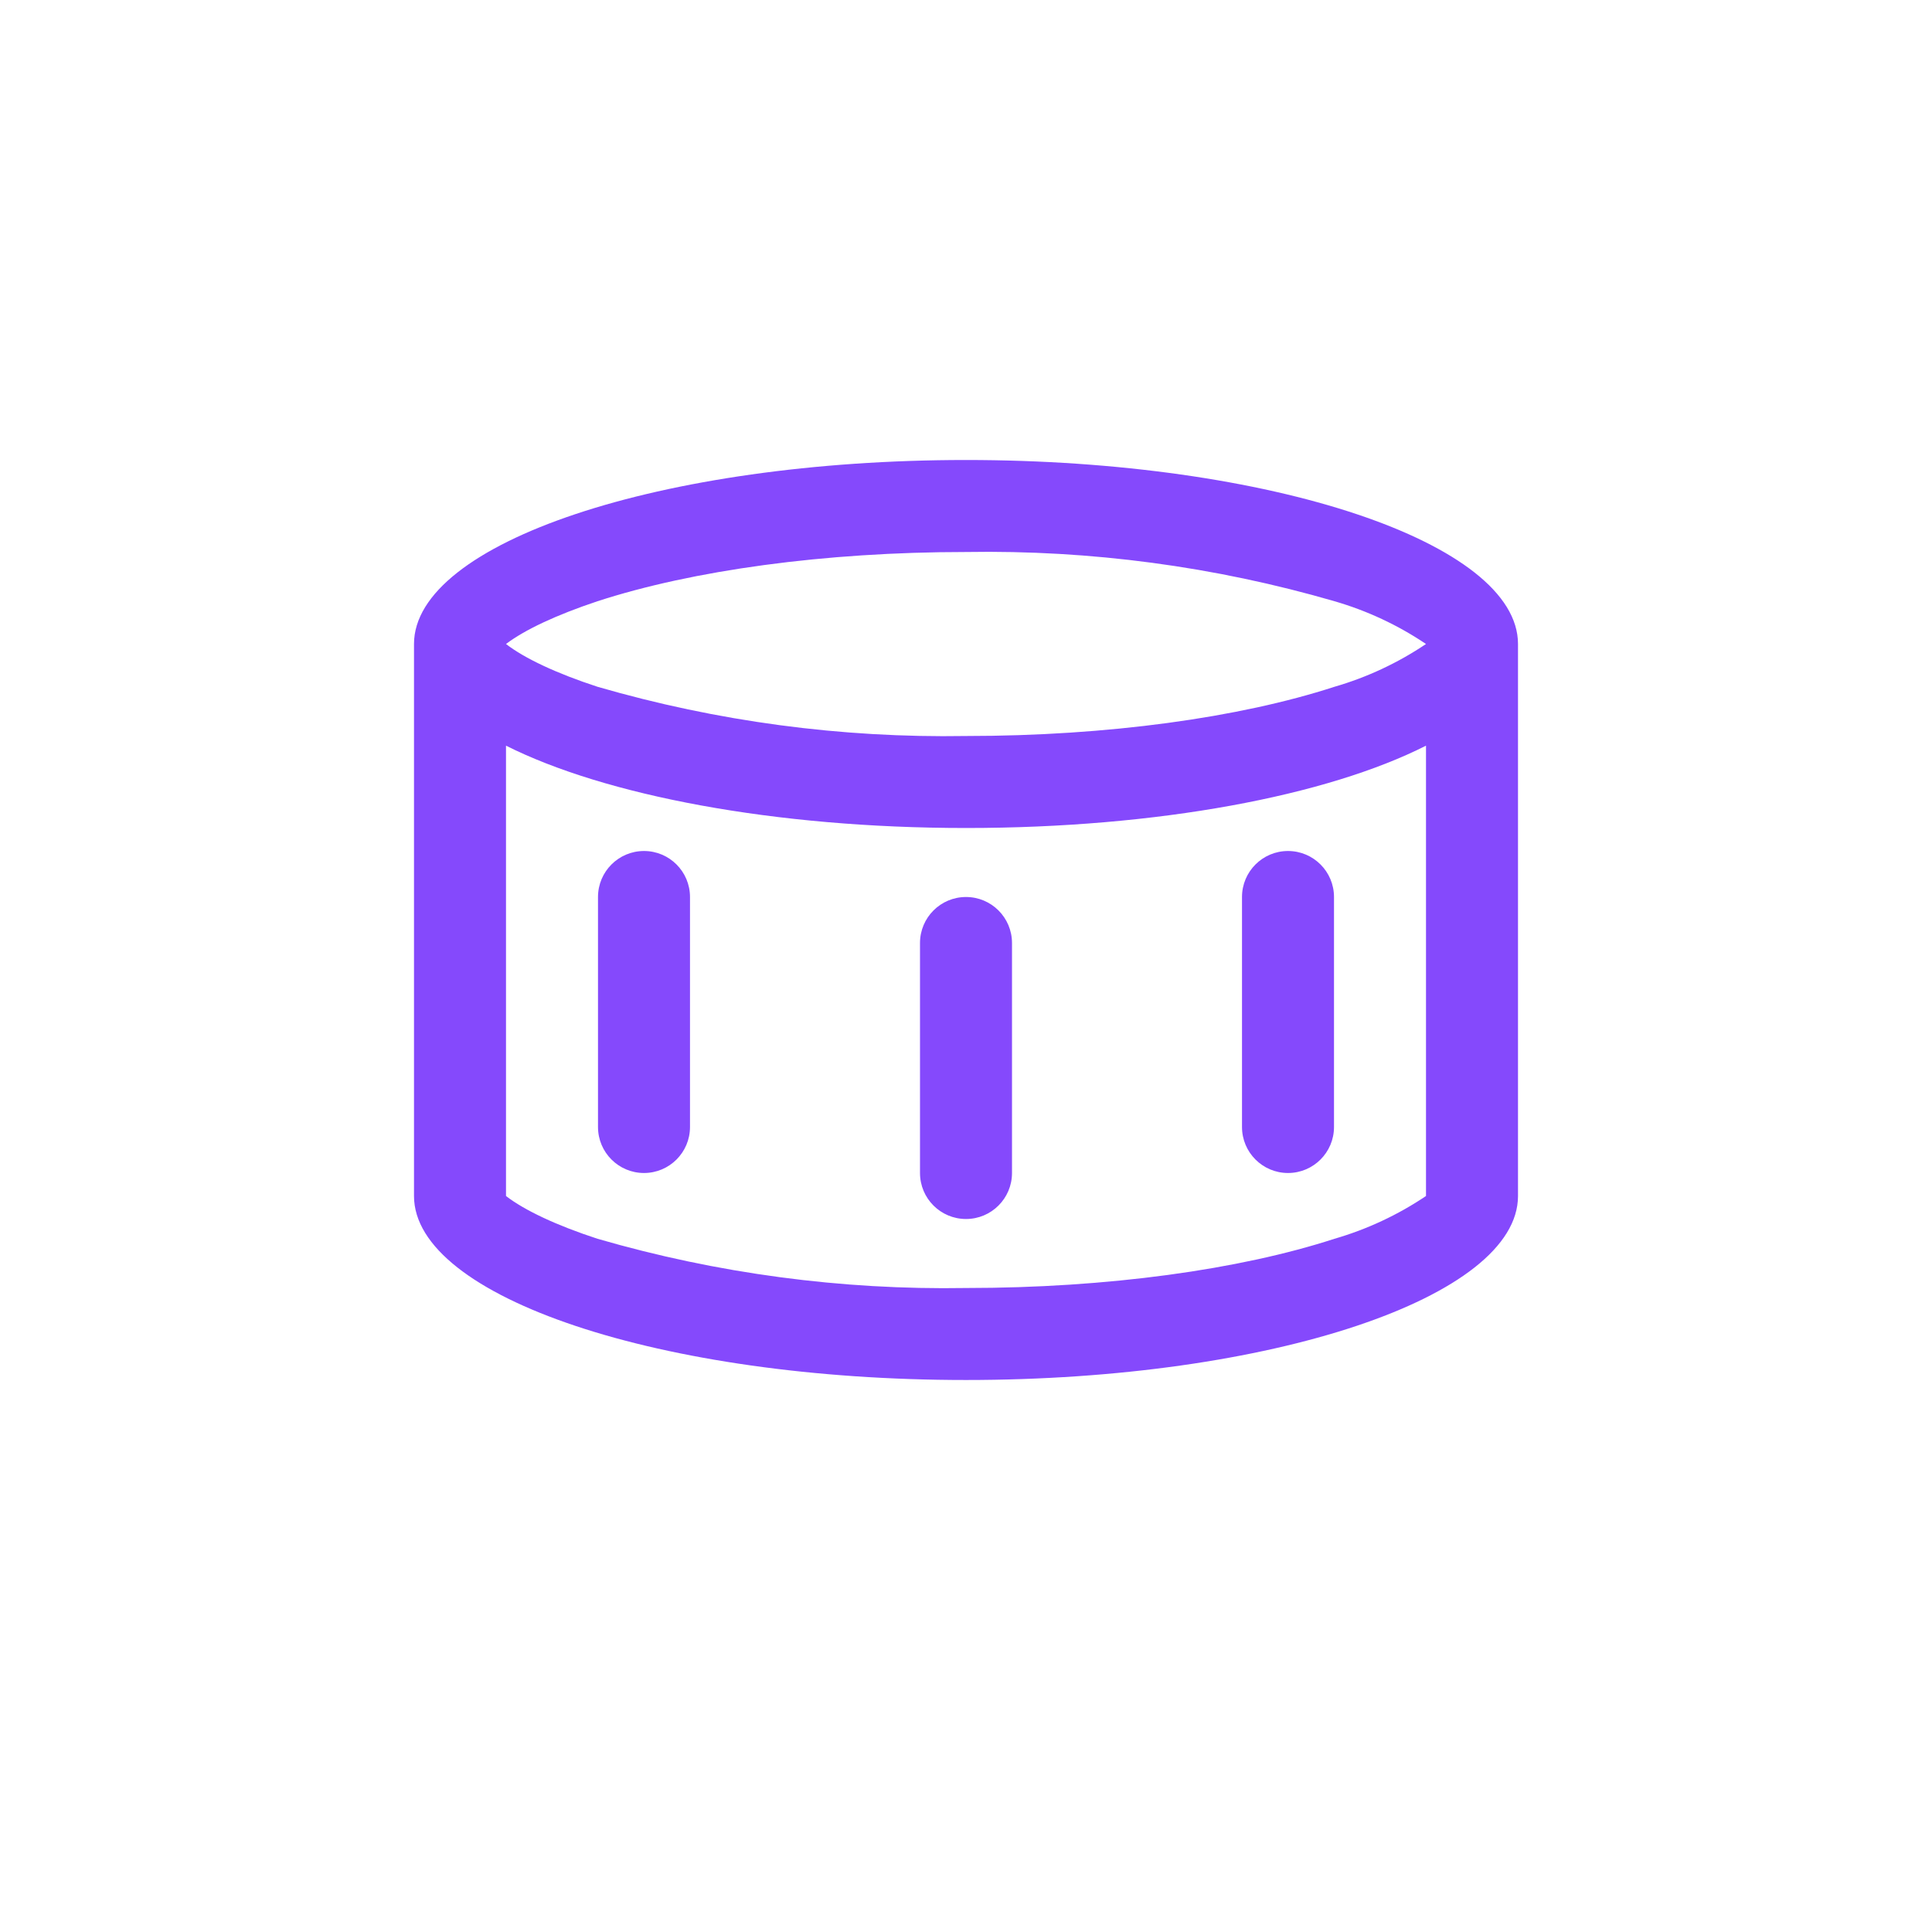
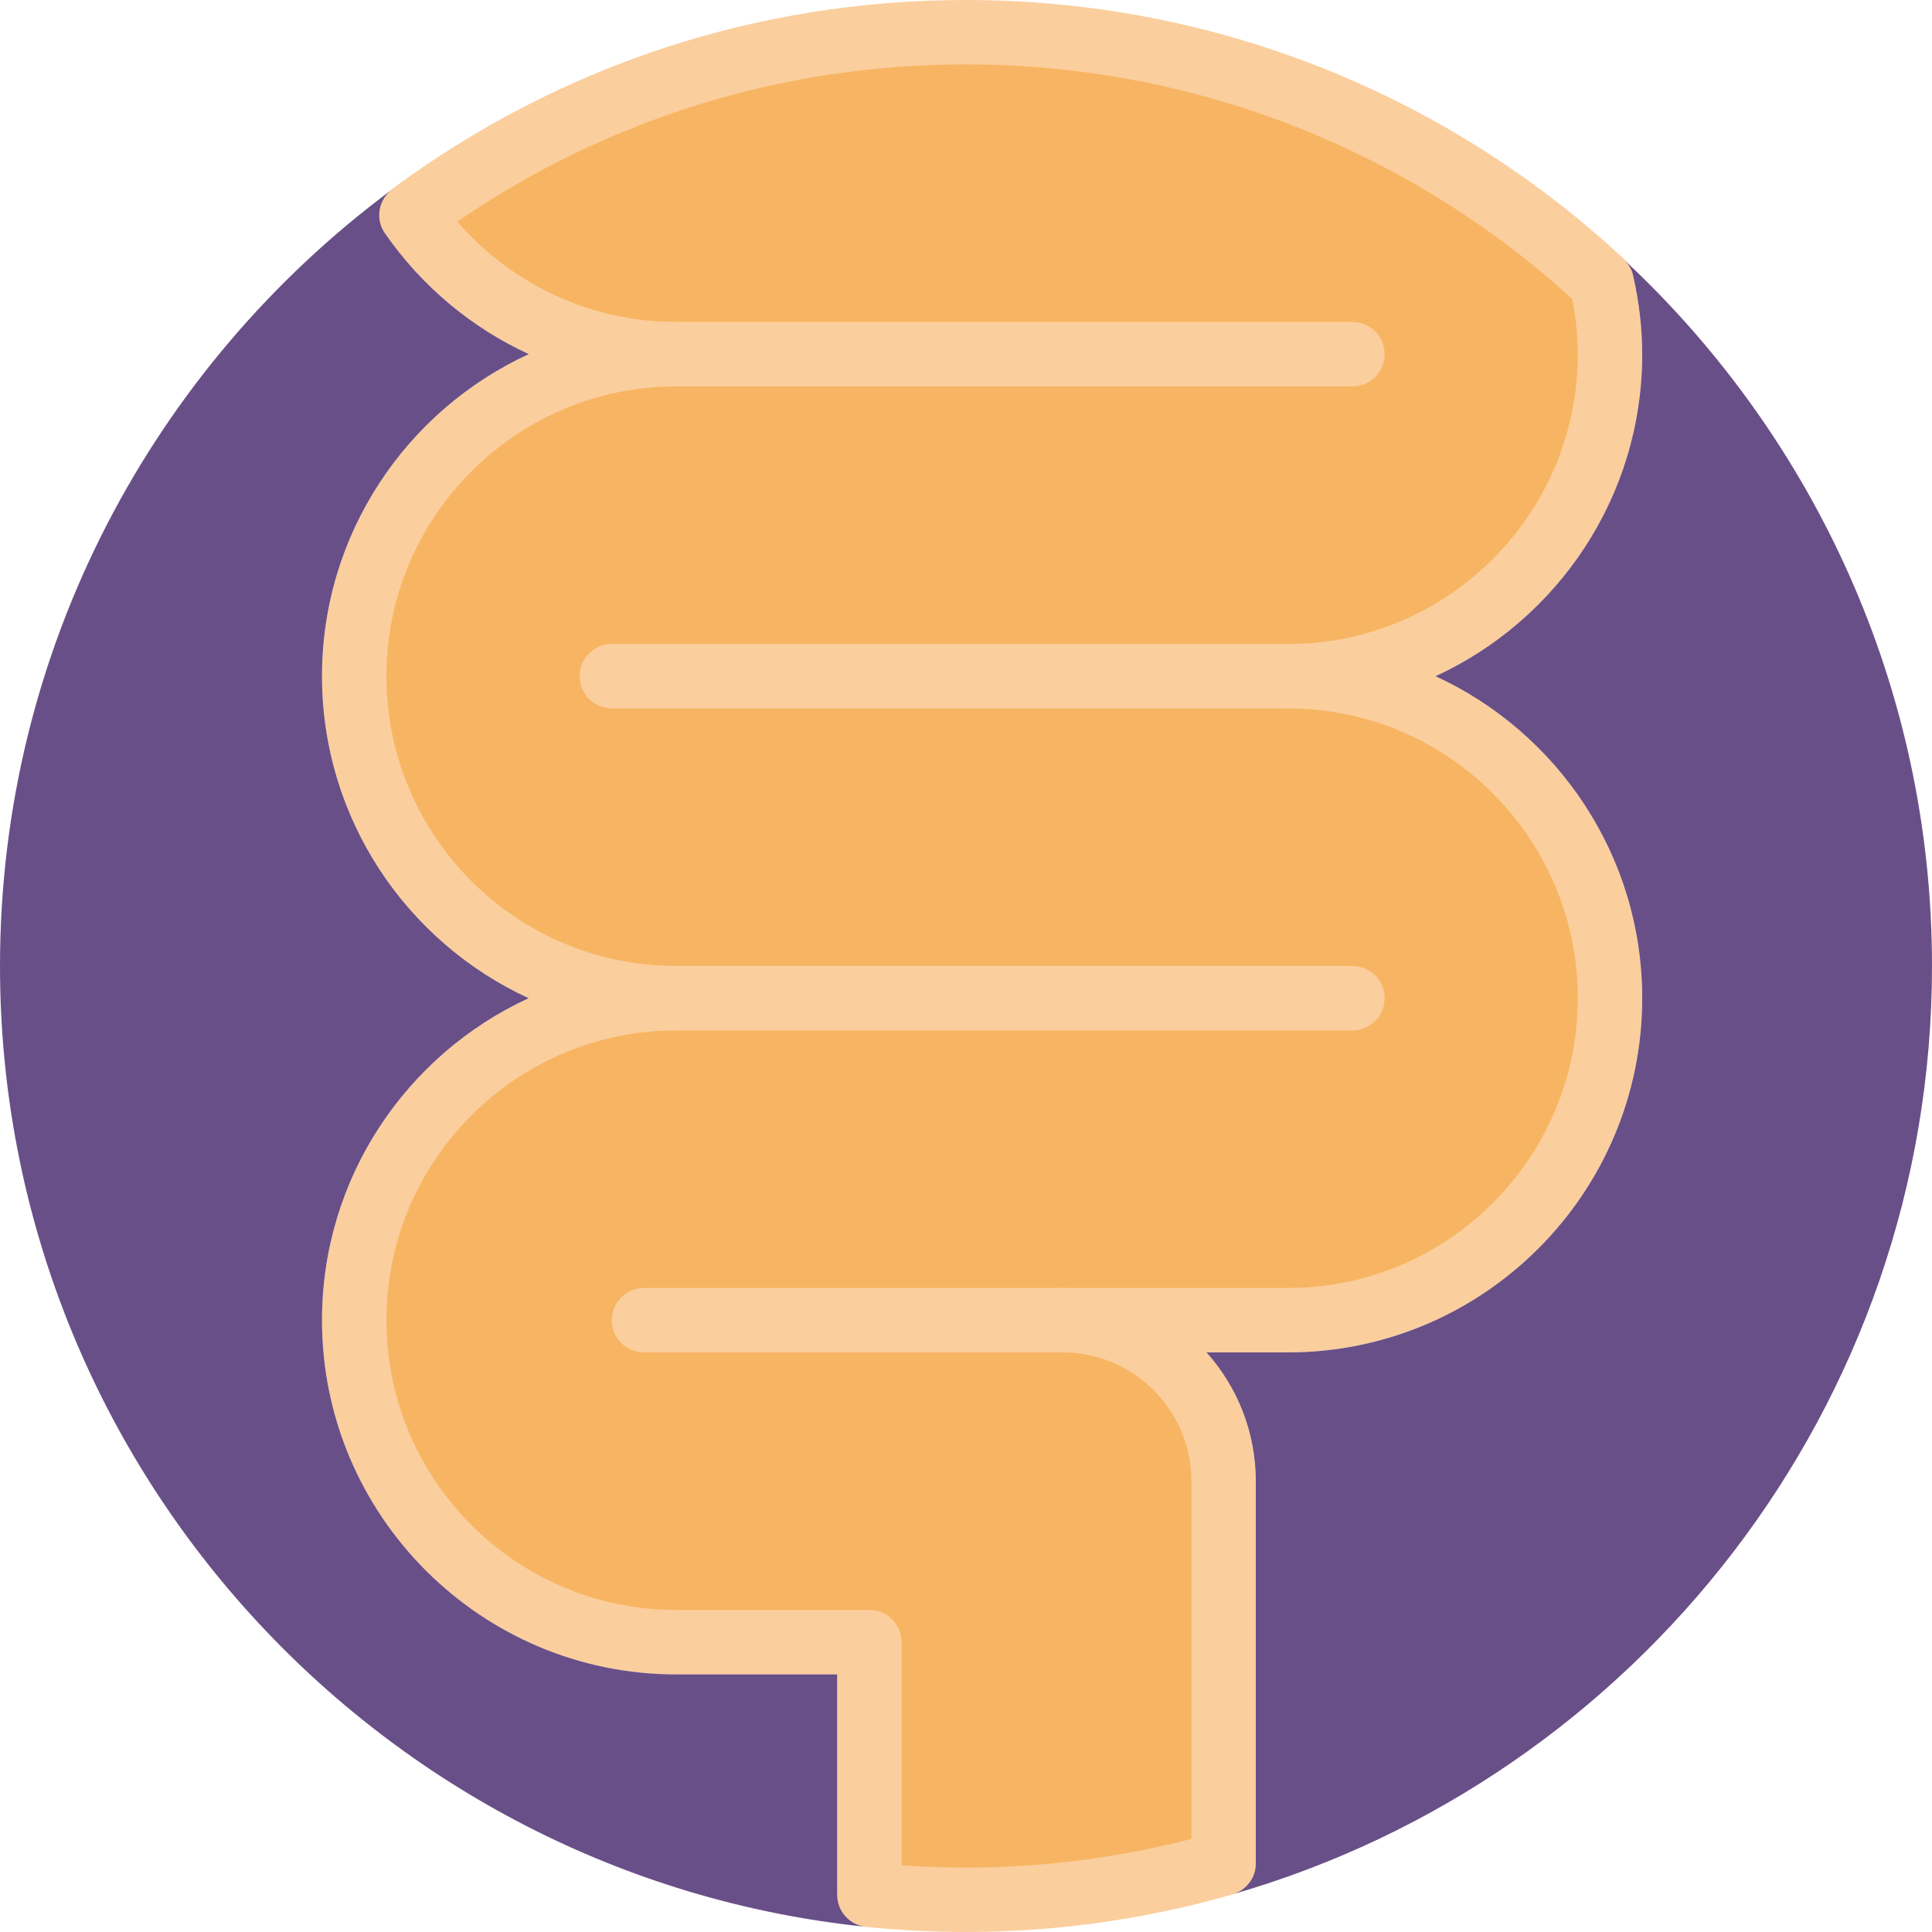
- <svg xmlns="http://www.w3.org/2000/svg" viewBox="0 0 42 42">
-   <g fill="none" fill-rule="evenodd">
-     <path fill="#8549FC" fill-rule="nonzero" d="M11 16.21V26c.4.31 1.1.64 1.99.93A27.1 27.1 0 0 0 21 28c3.08 0 5.95-.4 8.01-1.07A7.1 7.1 0 0 0 31 26v-9.79C28.85 17.3 25.17 18 21 18s-7.85-.71-10-1.79zM33 14v12c0 2.2-5.37 4-12 4S9 28.2 9 26V14c0-2.2 5.37-4 12-4s12 1.8 12 4zm-3.99-.93A27.1 27.1 0 0 0 21 12c-3.08 0-5.95.4-8.01 1.07-.9.3-1.58.62-1.99.93.4.31 1.1.64 1.99.93A27.1 27.1 0 0 0 21 16c3.08 0 5.95-.4 8.01-1.07A7.1 7.1 0 0 0 31 14a7.1 7.1 0 0 0-1.99-.93zM15 24.5a1 1 0 0 1-2 0v-5a1 1 0 0 1 2 0v5zm7 1a1 1 0 0 1-2 0v-5a1 1 0 0 1 2 0v5zm7-1a1 1 0 0 1-2 0v-5a1 1 0 0 1 2 0v5z" />
-     <rect width="42" height="42" />
+ <svg xmlns="http://www.w3.org/2000/svg" version="1.1" id="Capa_1" x="0px" y="0px" viewBox="0 0 60 60" style="enable-background:new 0 0 60 60;" xml:space="preserve">
+   <g>
+     <g>
+       <path style="fill:#F7B563;" d="M38,46c0-2.762-2.238-5-5-5h7c5.514,0,10-4.486,10-10s-4.486-10-10-10c5.514,0,10-4.486,10-10    c0-0.77-0.096-1.517-0.262-2.238C44.561,3.948,37.627,1,30,1c-6.451,0-12.409,2.109-17.226,5.672C14.58,9.283,17.592,11,21,11    c-5.514,0-10,4.486-10,10s4.486,10,10,10c-5.514,0-10,4.486-10,10s4.486,10,10,10h6v7.846C27.986,58.947,28.987,59,30,59    c2.776,0,5.458-0.398,8-1.127C38,54.726,38,46.047,38,46z" />
+       <path style="fill:#FBCE9D;" d="M30,60c-1.03,0-2.074-0.054-3.103-0.159C26.388,59.788,26,59.358,26,58.846V52h-5    c-6.065,0-11-4.935-11-11c0-4.432,2.634-8.259,6.419-10C12.634,29.259,10,25.432,10,21c0-4.434,2.637-8.263,6.424-10.003    c-1.772-0.814-3.326-2.101-4.472-3.757c-0.308-0.443-0.206-1.052,0.228-1.372C17.37,2.029,23.532,0,30,0    c7.599,0,14.851,2.852,20.419,8.029c0.146,0.136,0.249,0.313,0.294,0.508C50.903,9.364,51,10.193,51,11    c0,4.432-2.634,8.259-6.419,10C48.366,22.741,51,26.568,51,31c0,6.065-4.935,11-11,11h-2.531C38.42,43.063,39,44.465,39,46v11.873    c0,0.446-0.296,0.839-0.725,0.961C35.576,59.607,32.792,60,30,60z M28,57.929c3.034,0.218,6.063-0.063,9-0.819V46    c0-2.206-1.794-4-4-4c-0.553,0-1-0.447-1-1s0.447-1,1-1h7c4.963,0,9-4.037,9-9s-4.037-9-9-9c-0.553,0-1-0.447-1-1s0.447-1,1-1    c4.963,0,9-4.037,9-9c0-0.561-0.058-1.137-0.173-1.718C43.661,4.584,36.987,2,30,2c-5.694,0-11.135,1.686-15.799,4.883    C15.904,8.851,18.381,10,21,10c0.553,0,1,0.447,1,1s-0.447,1-1,1c-4.963,0-9,4.037-9,9s4.037,9,9,9c0.553,0,1,0.447,1,1    s-0.447,1-1,1c-4.963,0-9,4.037-9,9s4.037,9,9,9h6c0.553,0,1,0.447,1,1V57.929z" />
+     </g>
+     <path style="fill:#FBCE9D;" d="M42,12H20c-0.553,0-1-0.447-1-1s0.447-1,1-1h22c0.553,0,1,0.447,1,1S42.553,12,42,12z" />
+     <path style="fill:#FBCE9D;" d="M42,32H20c-0.553,0-1-0.447-1-1s0.447-1,1-1h22c0.553,0,1,0.447,1,1S42.553,32,42,32z" />
+     <path style="fill:#FBCE9D;" d="M40,22H19c-0.553,0-1-0.447-1-1s0.447-1,1-1h21c0.553,0,1,0.447,1,1S40.553,22,40,22z" />
+     <path style="fill:#FBCE9D;" d="M33,42H20c-0.553,0-1-0.447-1-1s0.447-1,1-1h13c0.553,0,1,0.447,1,1S33.553,42,33,42z" />
+     <g>
+       <path style="fill:#694F87;" d="M50.484,8.111c0.107,0.123,0.192,0.266,0.229,0.426C50.903,9.364,51,10.193,51,11    c0,4.432-2.634,8.259-6.419,10C48.366,22.741,51,26.568,51,31c0,6.065-4.935,11-11,11h-2.531C38.42,43.063,39,44.465,39,46v11.873    c0,0.438-0.287,0.821-0.703,0.951C50.814,55.215,60,43.664,60,30C60,21.373,56.334,13.589,50.484,8.111z" />
+       <path style="fill:#694F87;" d="M26,58.846V52h-5c-6.065,0-11-4.935-11-11c0-4.432,2.634-8.259,6.419-10    C12.634,29.259,10,25.432,10,21c0-4.434,2.637-8.263,6.424-10.003c-1.772-0.814-3.326-2.101-4.472-3.757    c-0.296-0.426-0.205-0.999,0.187-1.327C4.778,11.385,0,20.144,0,30c0,15.492,11.805,28.279,26.891,29.839    C26.385,59.783,26,59.356,26,58.846z" />
+     </g>
  </g>
+   <g>
+ </g>
+   <g>
+ </g>
+   <g>
+ </g>
+   <g>
+ </g>
+   <g>
+ </g>
+   <g>
+ </g>
+   <g>
+ </g>
+   <g>
+ </g>
+   <g>
+ </g>
+   <g>
+ </g>
+   <g>
+ </g>
+   <g>
+ </g>
+   <g>
+ </g>
+   <g>
+ </g>
+   <g>
+ </g>
</svg>
